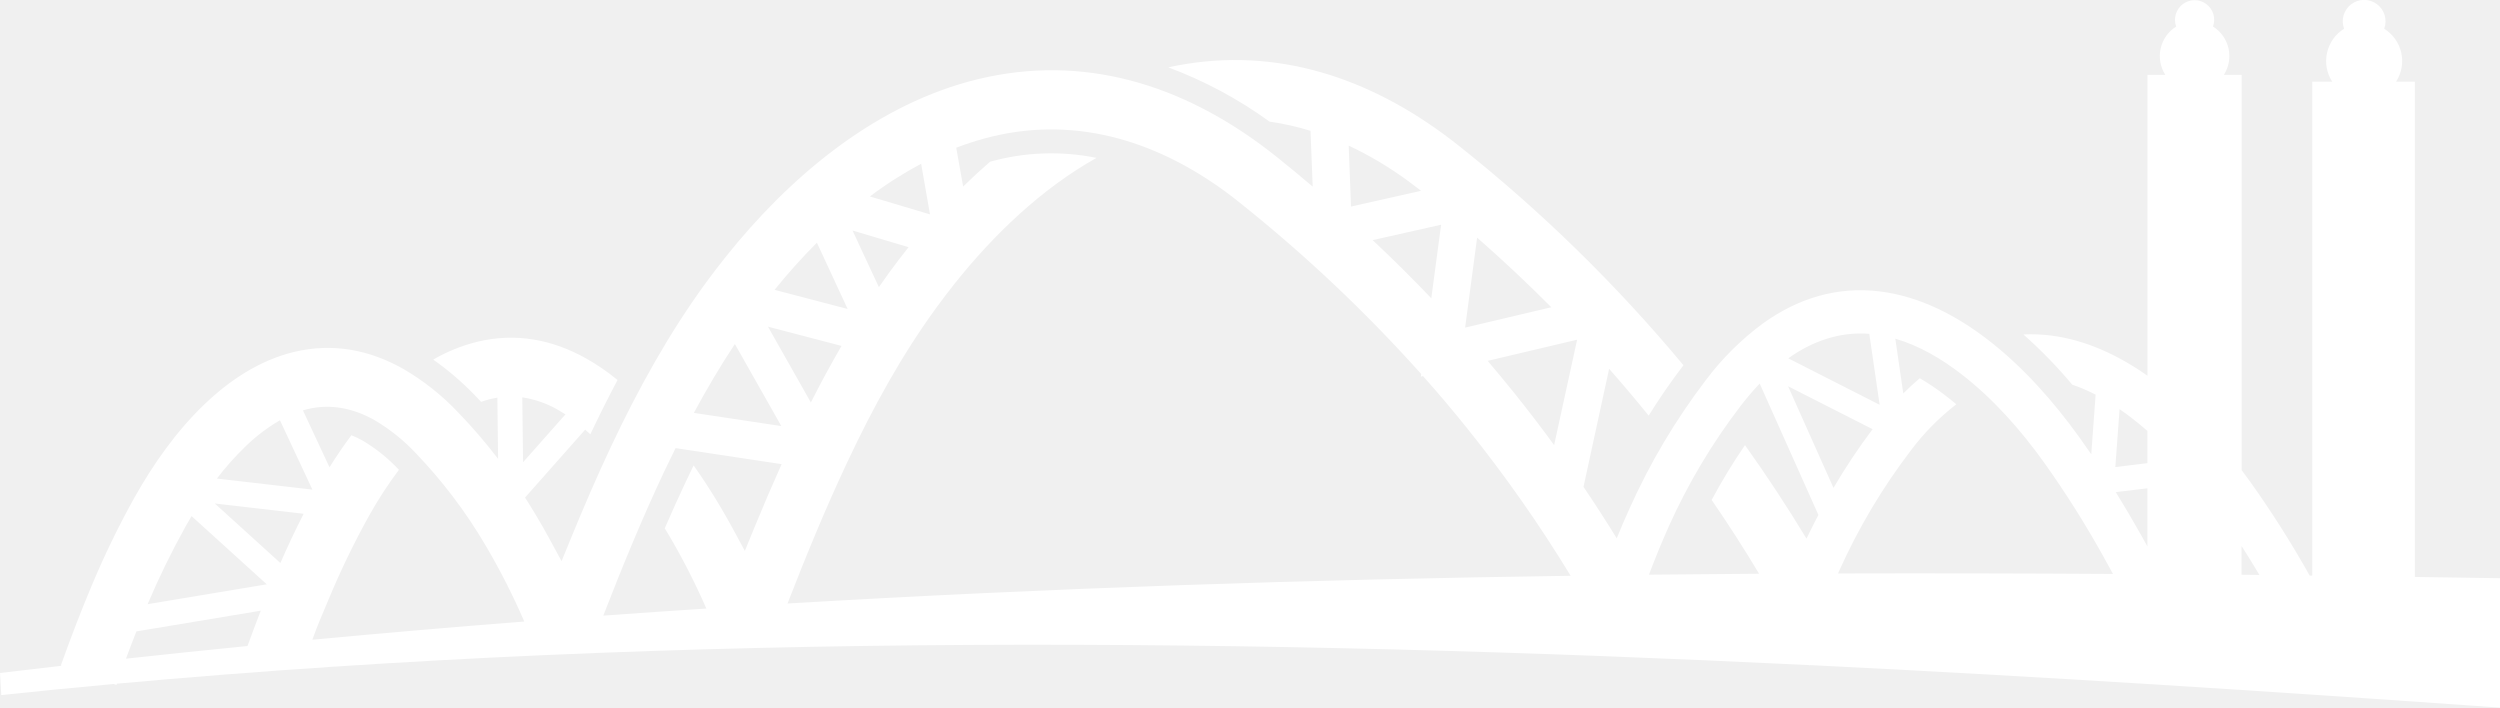
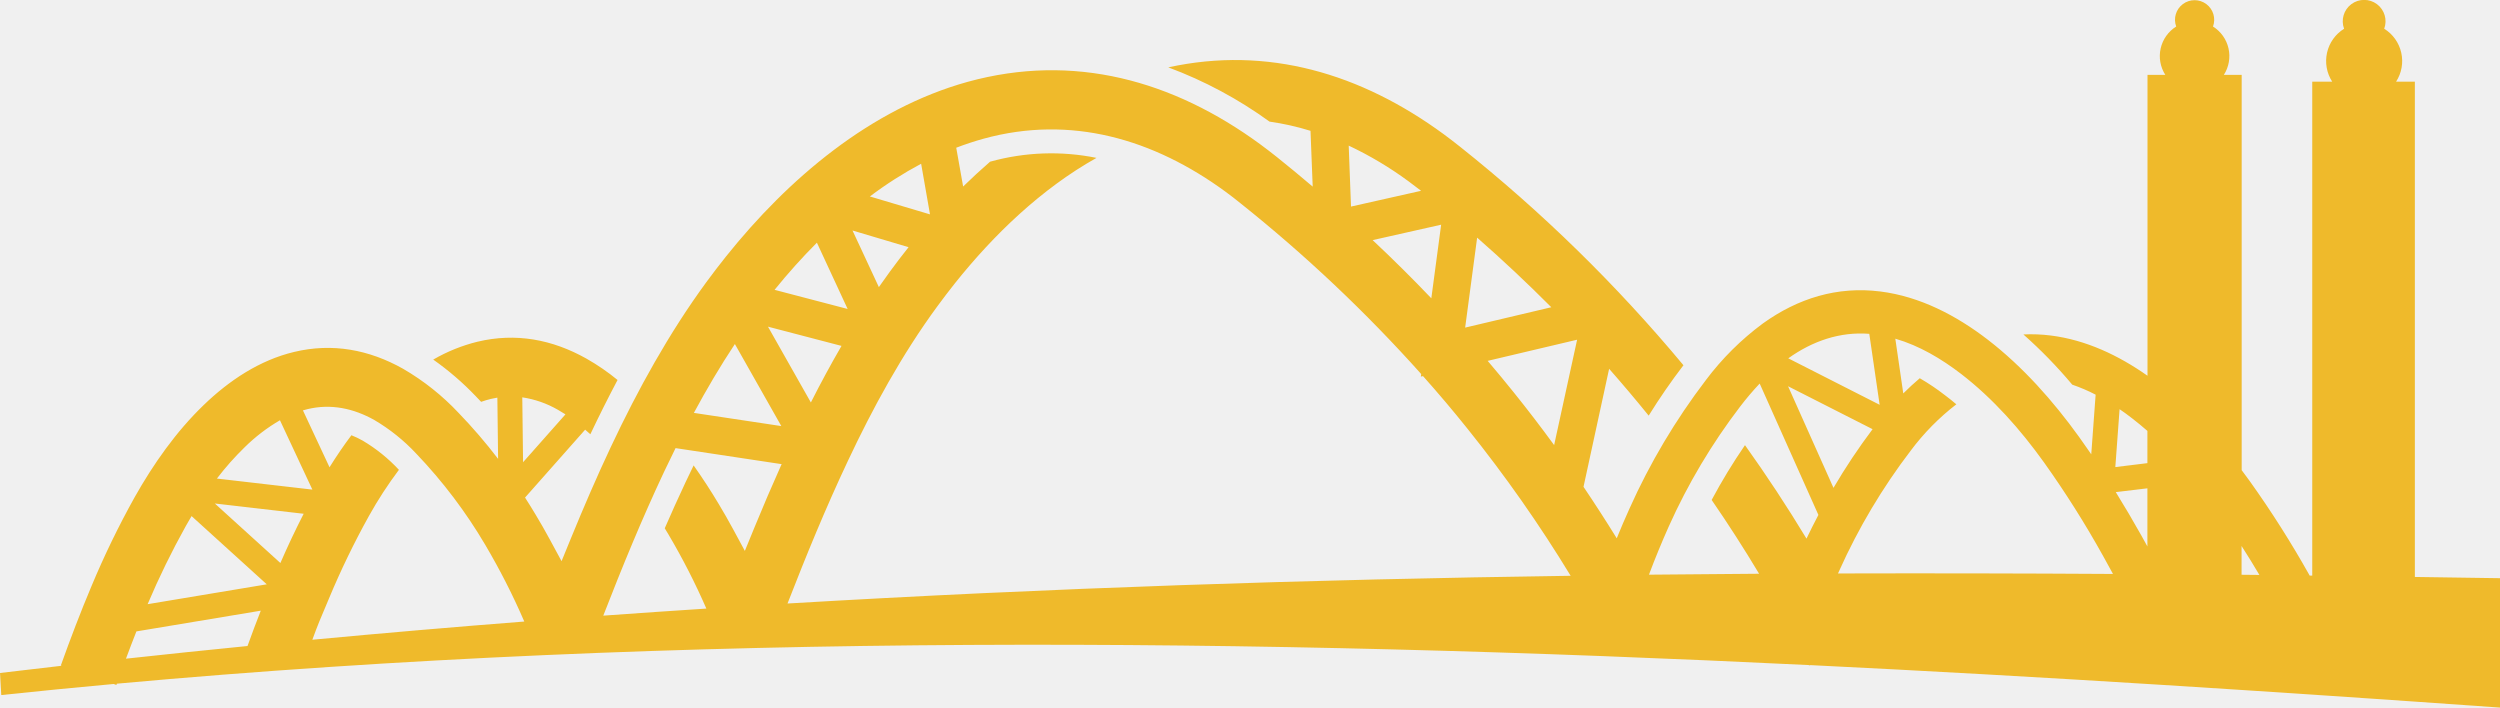
<svg xmlns="http://www.w3.org/2000/svg" viewBox="0 0 1086.43 307.55">
  <defs>
-     <style>.cls-1{fill:#fff;fill-rule:evenodd;}</style>
+     <style>.cls-1{fill:#EFBA2B;fill-rule:evenodd;}</style>
  </defs>
  <g id="Layer_5" data-name="Layer 5">
    <path class="cls-1" d="M820.93,251.89l.57-1.26a263.84,263.84,0,0,1,31-52.06,103.84,103.84,0,0,1,19.83-20.14q-2.45-2.09-5-4a97.89,97.89,0,0,0-10.89-7.33c-2.48,2.09-4.87,4.3-7.17,6.6l-3.46-23.78c10.42,3,20.11,8.78,28.61,15.32,13.87,10.68,25.85,24.27,36,38.43a428.13,428.13,0,0,1,25.76,40.8q2.14,3.82,4.22,7.68-59.57-.37-119.49-.21Zm134.43-11.64V214.94l-13.74,1.65q5.69,9.21,11,18.66c.93,1.67,1.86,3.33,2.77,5Zm0-36.26v-14q-3.34-2.92-6.83-5.61-2.56-2-5.26-3.83l-1.85,25.16L955.36,204Zm0-38c-12.52-8.82-26.72-15.55-42-17.46a69.45,69.45,0,0,0-11.89-.46,204.82,204.82,0,0,1,21.23,21.82,74.48,74.48,0,0,1,10.16,4.35l-1.9,25.91q-2.57-3.76-5.23-7.46c-11.24-15.62-24.49-30.6-39.77-42.37-13.63-10.49-29.47-18.77-46.72-20.93-18.73-2.34-35.81,3-51,13.92a120.59,120.59,0,0,0-24.76,24.6,282.39,282.39,0,0,0-33.2,55.86q-2.9,6.39-5.53,12.89-7-11.34-14.44-22.37L721.44,163q8.81,10,17.19,20.35,7-11.29,15.11-21.9a663.73,663.73,0,0,0-97-94.89q-3.6-2.87-7.32-5.61C613.56,34.7,573,22.55,529.86,32a184.59,184.59,0,0,1,44,23.58,115.16,115.16,0,0,1,17.81,4l.95,24.25Q585,77.33,577.09,71q-3.6-2.87-7.32-5.61c-37.93-27.76-81.06-39.75-127-27.12C400.38,50,364.6,80.49,337.6,114.27q-4.35,5.45-8.48,11.07c-16.31,22.29-29.74,46.65-41.5,71.6-6.13,13-11.82,26.22-17.27,39.52l-4.15,10.14L261,237q-2.87-5.31-6-10.5-2.27-3.81-4.67-7.54l26.12-29.51q1.15,1,2.26,2,5.64-11.92,11.82-23.59A94.5,94.5,0,0,0,277,158.57c-14.83-8.34-30.76-11.33-47.38-7.33A73,73,0,0,0,210.43,159a124.58,124.58,0,0,1,18.46,15.89q1.18,1.23,2.35,2.47a42.41,42.41,0,0,1,4.28-1.28q1.39-.33,2.78-.55l.32,26.61a228.26,228.26,0,0,0-17.19-20A106.21,106.21,0,0,0,197.35,163c-14.83-8.34-30.76-11.32-47.38-7.33-15.06,3.61-28.24,12.42-39.26,23.05-12,11.54-21.95,25.72-30.09,40.18a380.7,380.7,0,0,0-18.69,38.52c-4.79,11.37-9.18,22.88-13.33,34.49l.41.14q-13.41,1.53-26.84,3.14l.54,9.59q24.4-2.57,48.84-4.81l1.2.42.19-.55c247-22.52,496.49-19.71,735.47-8.08l.1.19.36-.18c102.16,5,202.41,11.56,299.72,18.46V254q-18.47-.29-37-.54V38.22h-8.16a16.51,16.51,0,0,0-5.16-23,9.3,9.3,0,1,0-17.44,0,16.52,16.52,0,0,0-5.16,23H1027V252.88h-1.11a442.18,442.18,0,0,0-26-41q-1.74-2.43-3.56-4.83V35.26h-7.74a15.14,15.14,0,0,0-4.72-21,8.52,8.52,0,1,0-16,0,15.14,15.14,0,0,0-4.73,21h-7.74V166ZM996.28,240q4,6.23,7.75,12.58l-7.75-.08V240ZM835.91,189.23,799.2,170.58l19.74,44.16a268.32,268.32,0,0,1,17-25.51Zm-23.56,37.34q-2.66,5.06-5.14,10.23Q794.64,216,780.48,196.18A248.65,248.65,0,0,0,766,220q10.81,15.7,20.61,32.06-23.9.15-47.86.41,4-10.63,8.63-21a263.2,263.2,0,0,1,31-52.06,126.26,126.26,0,0,1,8.49-10l25.53,57.13Zm-13.06-68.12L839,178.64l-4.5-30.84c-12.81-1-24.76,3.17-35.22,10.66ZM153.77,181.08c.69-.2,1.38-.39,2.07-.56,10.15-2.44,20-.31,29,4.74a81.18,81.18,0,0,1,18.2,14.6,216,216,0,0,1,30,39.65A297.11,297.11,0,0,1,250,272.83q-45.92,3.58-92.1,7.91c2.47-6.79,3.38-8.81,7.19-17.84a353.56,353.56,0,0,1,17.43-36,175.21,175.21,0,0,1,13-20,70.84,70.84,0,0,0-15.75-12.69,38.83,38.83,0,0,0-4.9-2.34c-3.38,4.5-6.55,9.17-9.51,13.92l-11.6-24.82Zm.35,44.92q-5.39,10.53-10.11,21.4l-28.5-25.87L154.12,226Zm-18.63,42.11q-3,7.65-5.77,15.36-26.36,2.61-52.82,5.5,2.21-5.95,4.54-11.85l54-9Zm-49.18-2.81a350.24,350.24,0,0,1,16.56-33.9q1.23-2.2,2.54-4.39l32.68,29.65-51.78,8.63Zm30.11-54.6a123.39,123.39,0,0,1,12.07-13.61,76.7,76.7,0,0,1,15.33-11.73l14.09,30.14-41.49-4.8ZM437.76,66.91c3.89-1.49,7.84-2.8,11.86-3.91,37.93-10.43,73.86.17,105.06,23q3.3,2.41,6.48,5a644.34,644.34,0,0,1,78.61,74.27l-.15,1.12.94-.22q10,11.21,19.38,22.93a600.31,600.31,0,0,1,44.78,63.85C592.37,254.53,479,258.2,364.39,265c8.1-20.81,16.58-41.49,26.1-61.68,11-23.41,23.59-46.42,38.9-67.32q3.81-5.2,7.82-10.25c16.77-21,37.52-41,61.46-54.41A98.91,98.91,0,0,0,452.42,73q-6,5.21-11.71,10.79l-3-16.88ZM417,110.15q-4.22,5.29-8.21,10.75-2.39,3.27-4.7,6.6l-11.45-24.6L417,110.15Zm-29.15,42.91q-7,12.08-13.31,24.57l-18.64-32.94,32,8.37Zm-26,51.33Q355.69,218.11,350,232l-4.15,10.14-5.21-9.64q-2.88-5.31-6-10.51-5.21-8.74-11.05-17-1.75,3.6-3.46,7.21-4.7,10-9.09,20.11.84,1.38,1.67,2.77a295,295,0,0,1,16.41,32.12q-22.36,1.45-44.79,3.07c8.19-21.08,16.77-42,26.41-62.48q2.44-5.18,5-10.32l46,6.95Zm-38.15-22.24c5.51-10.22,11.41-20.25,17.82-29.91l20.18,35.65-38-5.73Zm35.11-53.52a265,265,0,0,1,18.35-20.44L390.52,137l-31.73-8.31Zm41.35-40.51a168.61,168.61,0,0,1,22.3-14.23l3.85,22-26.15-7.79Zm-151,87.29a44,44,0,0,1,15.42,5.39q1.68.95,3.31,2L249.47,203.6l-.34-28.17ZM608.24,66a155.39,155.39,0,0,1,26.12,15.59q2.72,2,5.36,4.06l-30.45,6.85-1-26.5Zm55.84,40q16.64,14.58,32.23,30.25l-37.44,8.85,5.21-39.1Zm33.48,90.18q-8.53-11.7-17.62-23-5.55-6.9-11.28-13.63l38.87-9.19-10,45.84Zm-53.39-63.82q-12.4-13-25.5-25.28l29.77-6.7Z" transform="translate(-22.16 -2.73)" />
  </g>
</svg>
